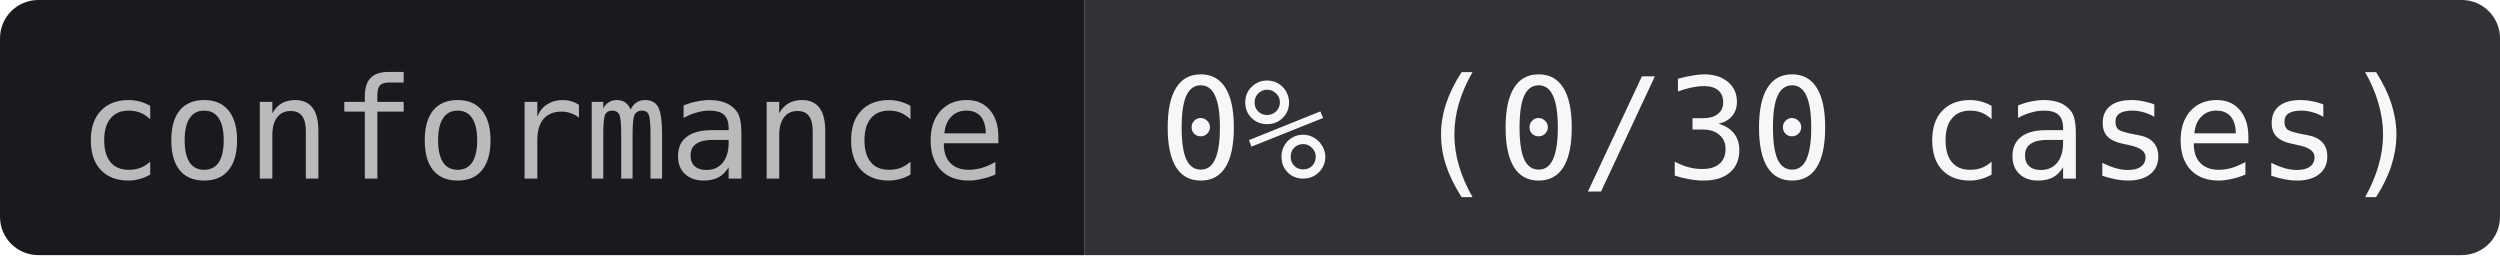
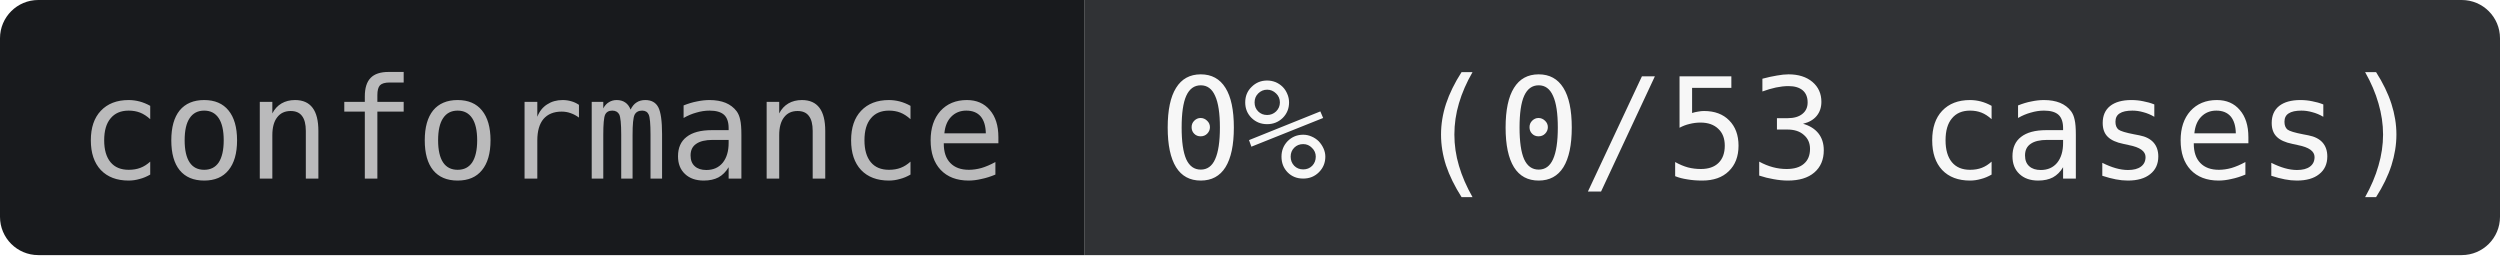
- <svg xmlns="http://www.w3.org/2000/svg" width="196" height="20" role="img" aria-label="conformance: 0% (0/30 cases)">
+ <svg xmlns="http://www.w3.org/2000/svg" width="196" height="20" role="img" aria-label="conformance: 0% (0/53 cases)">
  <clipPath id="r">
    <rect width="196" height="20" rx="3" />
  </clipPath>
  <g clip-path="url(#r)">
    <rect width="85" height="20" fill="#181A1D" />
    <rect x="85" width="111" height="20" fill="#303235" />
  </g>
  <g text-anchor="middle" font-family="JetBrains Mono,IBM Plex Mono,SFMono-Regular,Menlo,Consolas,monospace" font-size="11">
    <text x="42.5" y="14" fill="#BABABB">conformance</text>
-     <text x="140.5" y="14" fill="#F7F7F7">0% (0/30 cases)</text>
+     <text x="140.5" y="14" fill="#F7F7F7">0% (0/53 cases)</text>
  </g>
</svg>
